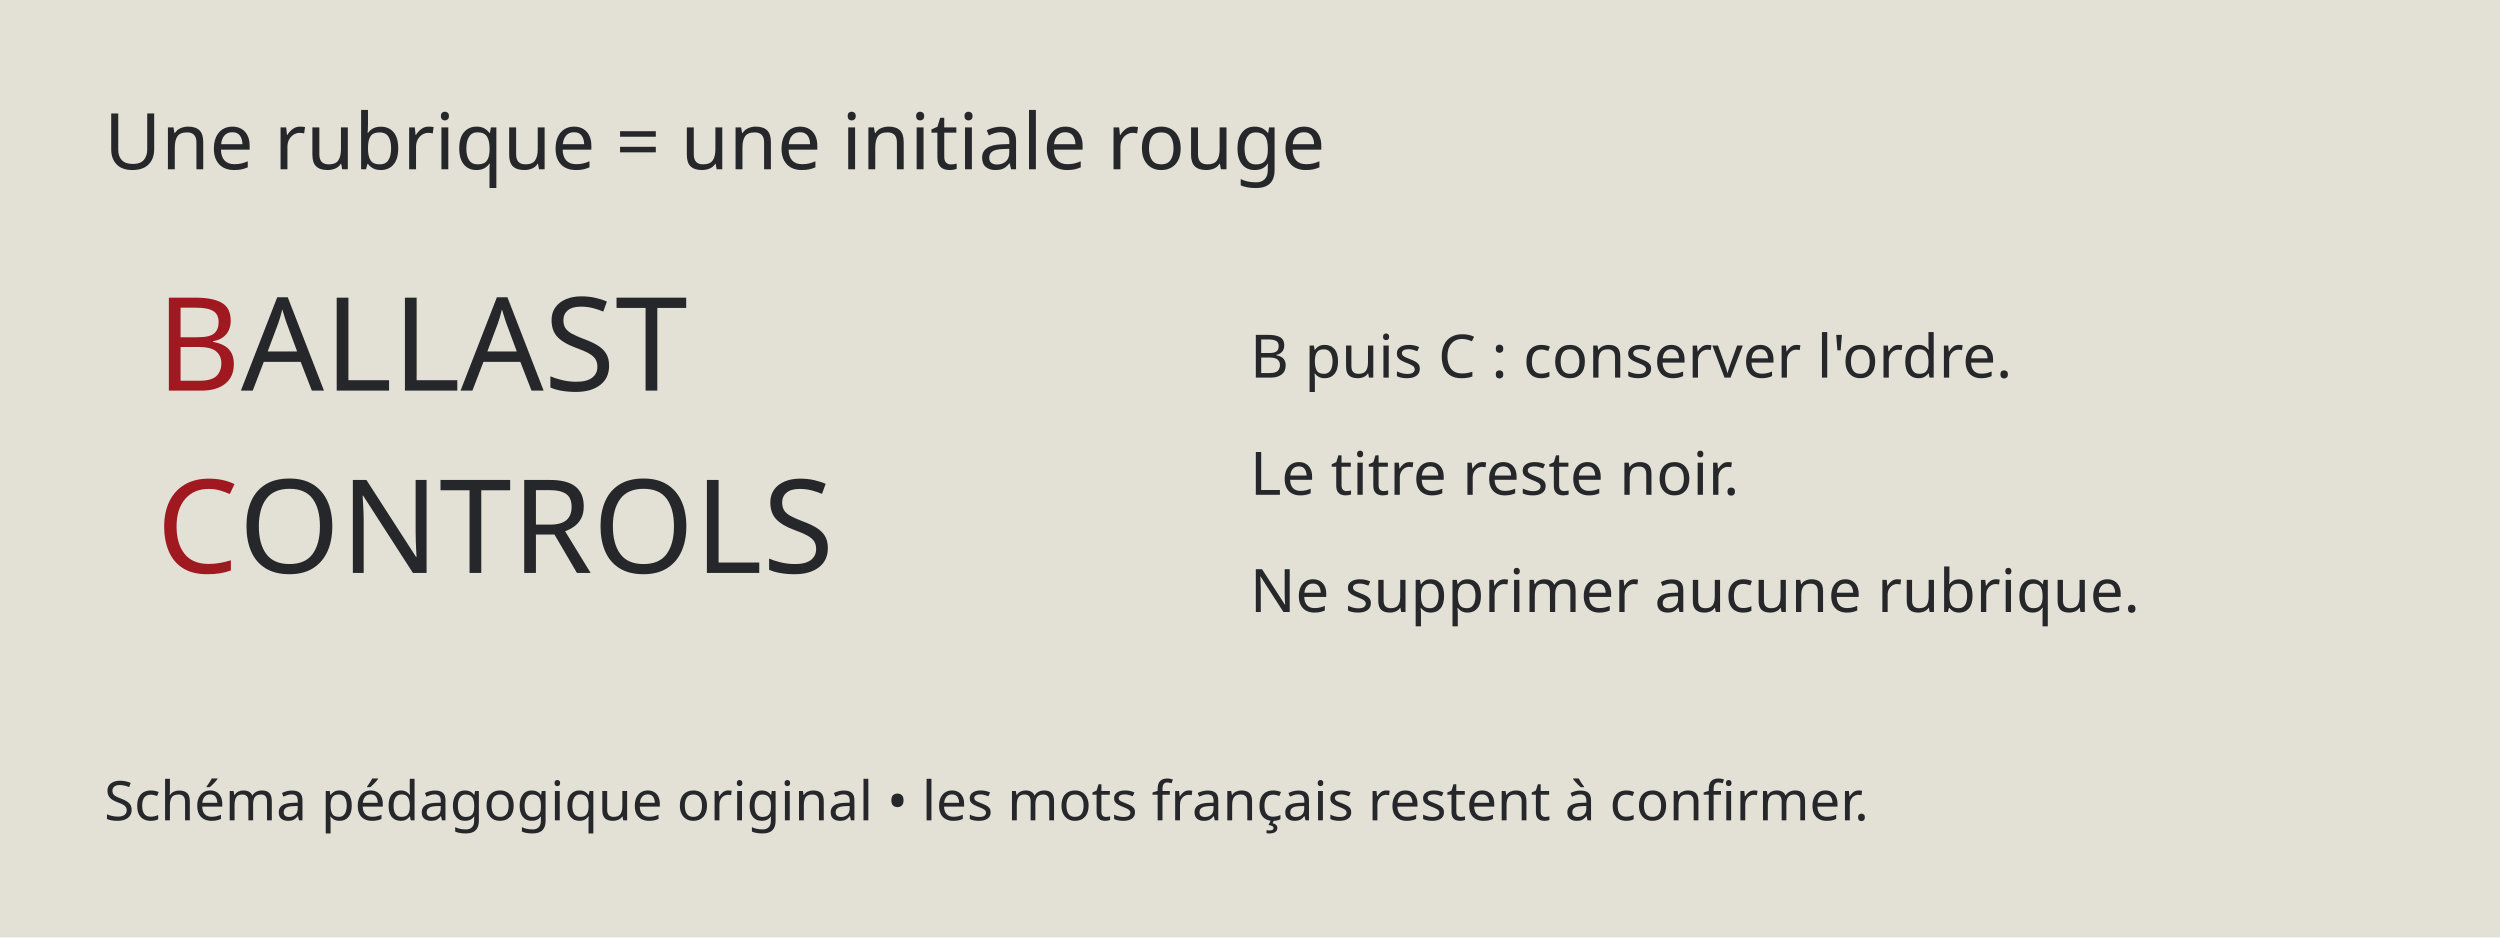
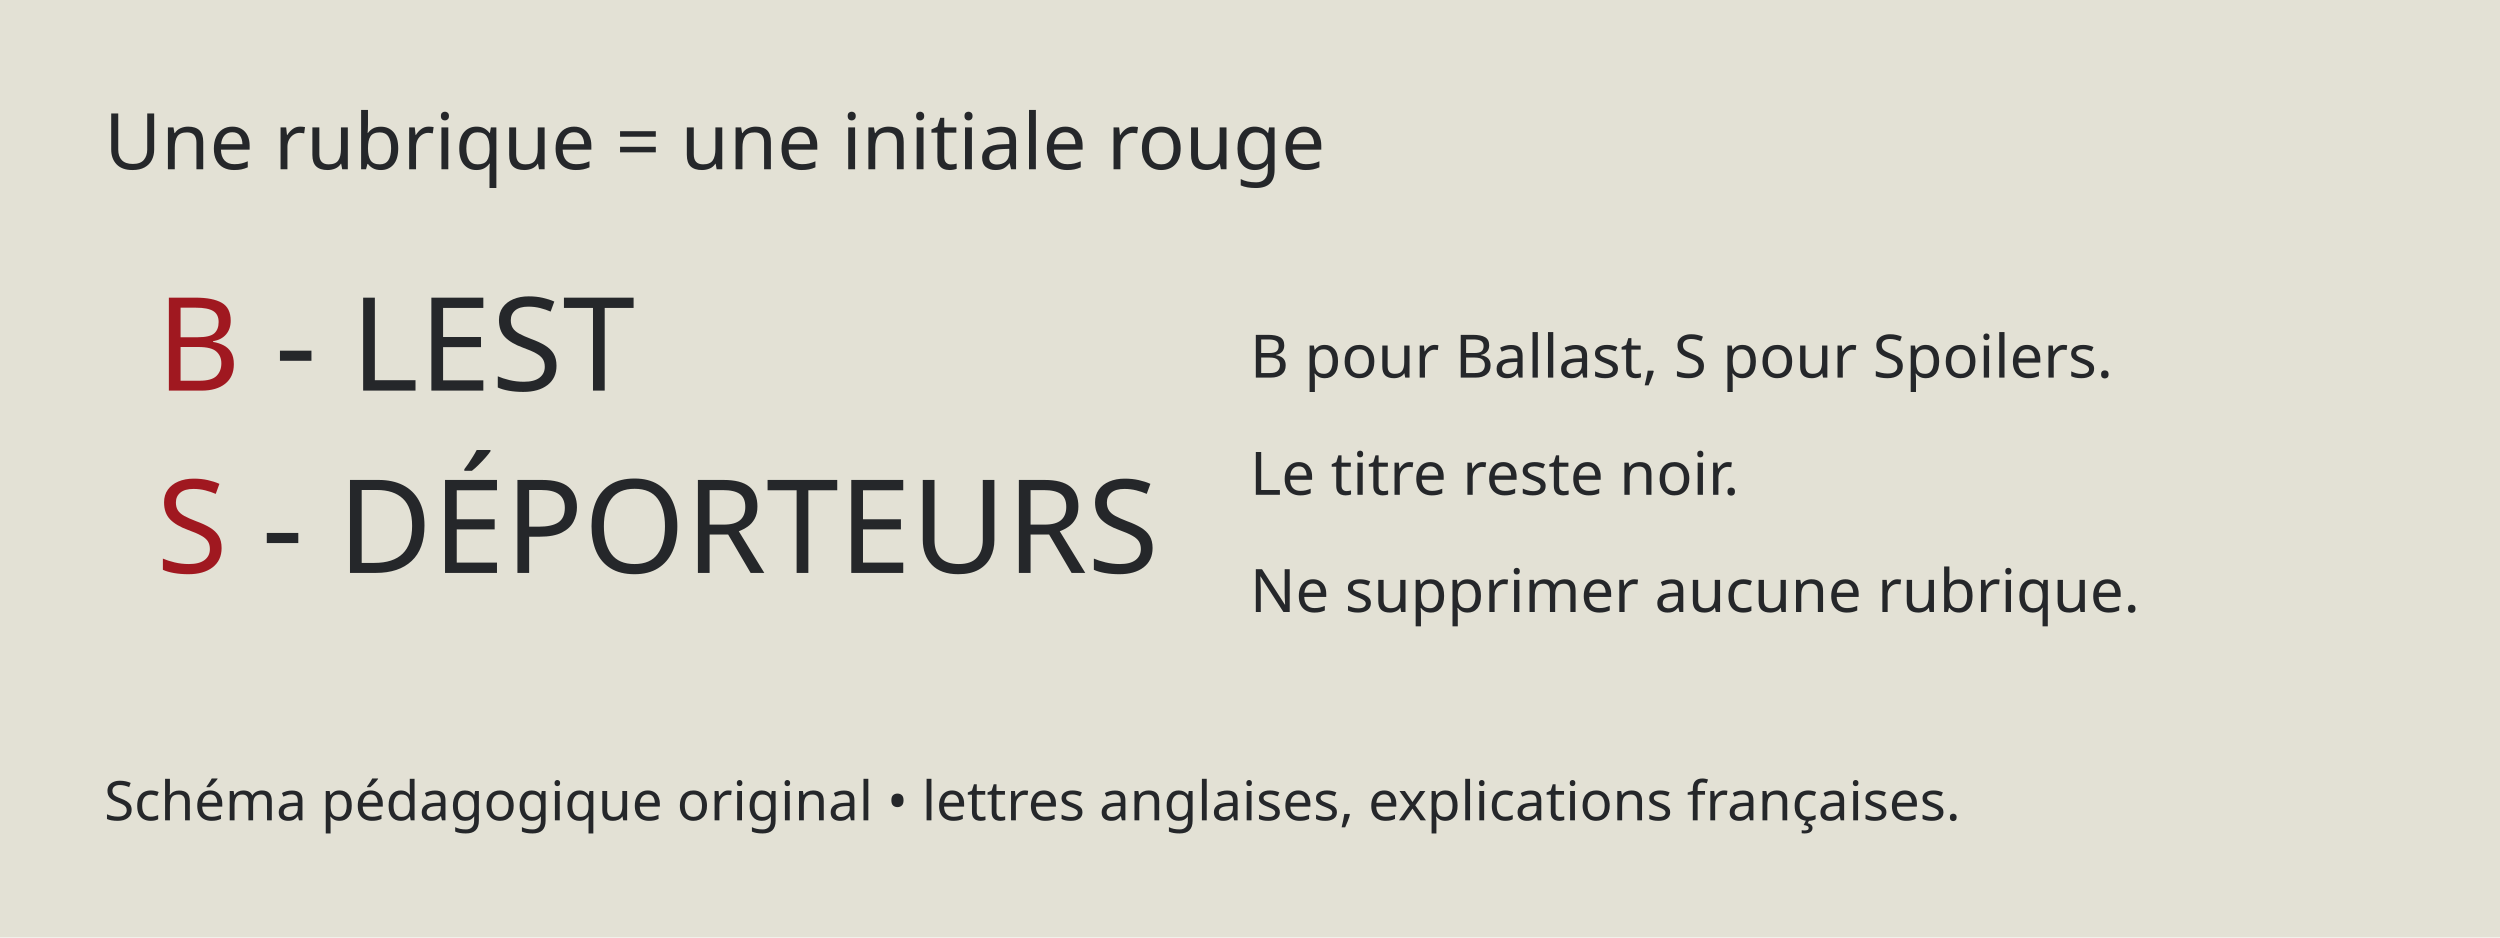
<svg xmlns="http://www.w3.org/2000/svg" width="960" height="360" viewBox="0 0 960 360">
  <rect width="960" height="360" fill="#e3e1d5" />
  <g font-family="sans-serif" fill="#25272a">
    <text x="40" y="65" font-size="30">Une rubrique = une initiale rouge</text>
    <text x="60" y="150" font-size="50">
-       <tspan fill="#a01820">B</tspan>ALLAST</text>
+       <tspan fill="#a01820">B</tspan> - LEST</text>
    <text x="60" y="220" font-size="50">
-       <tspan fill="#a01820">C</tspan>ONTROLS</text>
-     <text x="480" y="145" font-size="23">B puis C : conserver l'ordre.</text>
+       <tspan fill="#a01820">S</tspan> - DÉPORTEURS</text>
+     <text x="480" y="145" font-size="23">B pour Ballast, S pour Spoilers.</text>
    <text x="480" y="190" font-size="23">Le titre reste noir.</text>
    <text x="480" y="235" font-size="23">Ne supprimer aucune rubrique.</text>
-     <text x="40" y="315" font-size="21">Schéma pédagogique original • les mots français restent à confirmer.</text>
+     <text x="40" y="315" font-size="21">Schéma pédagogique original • lettres anglaises, explications françaises.</text>
  </g>
</svg>
